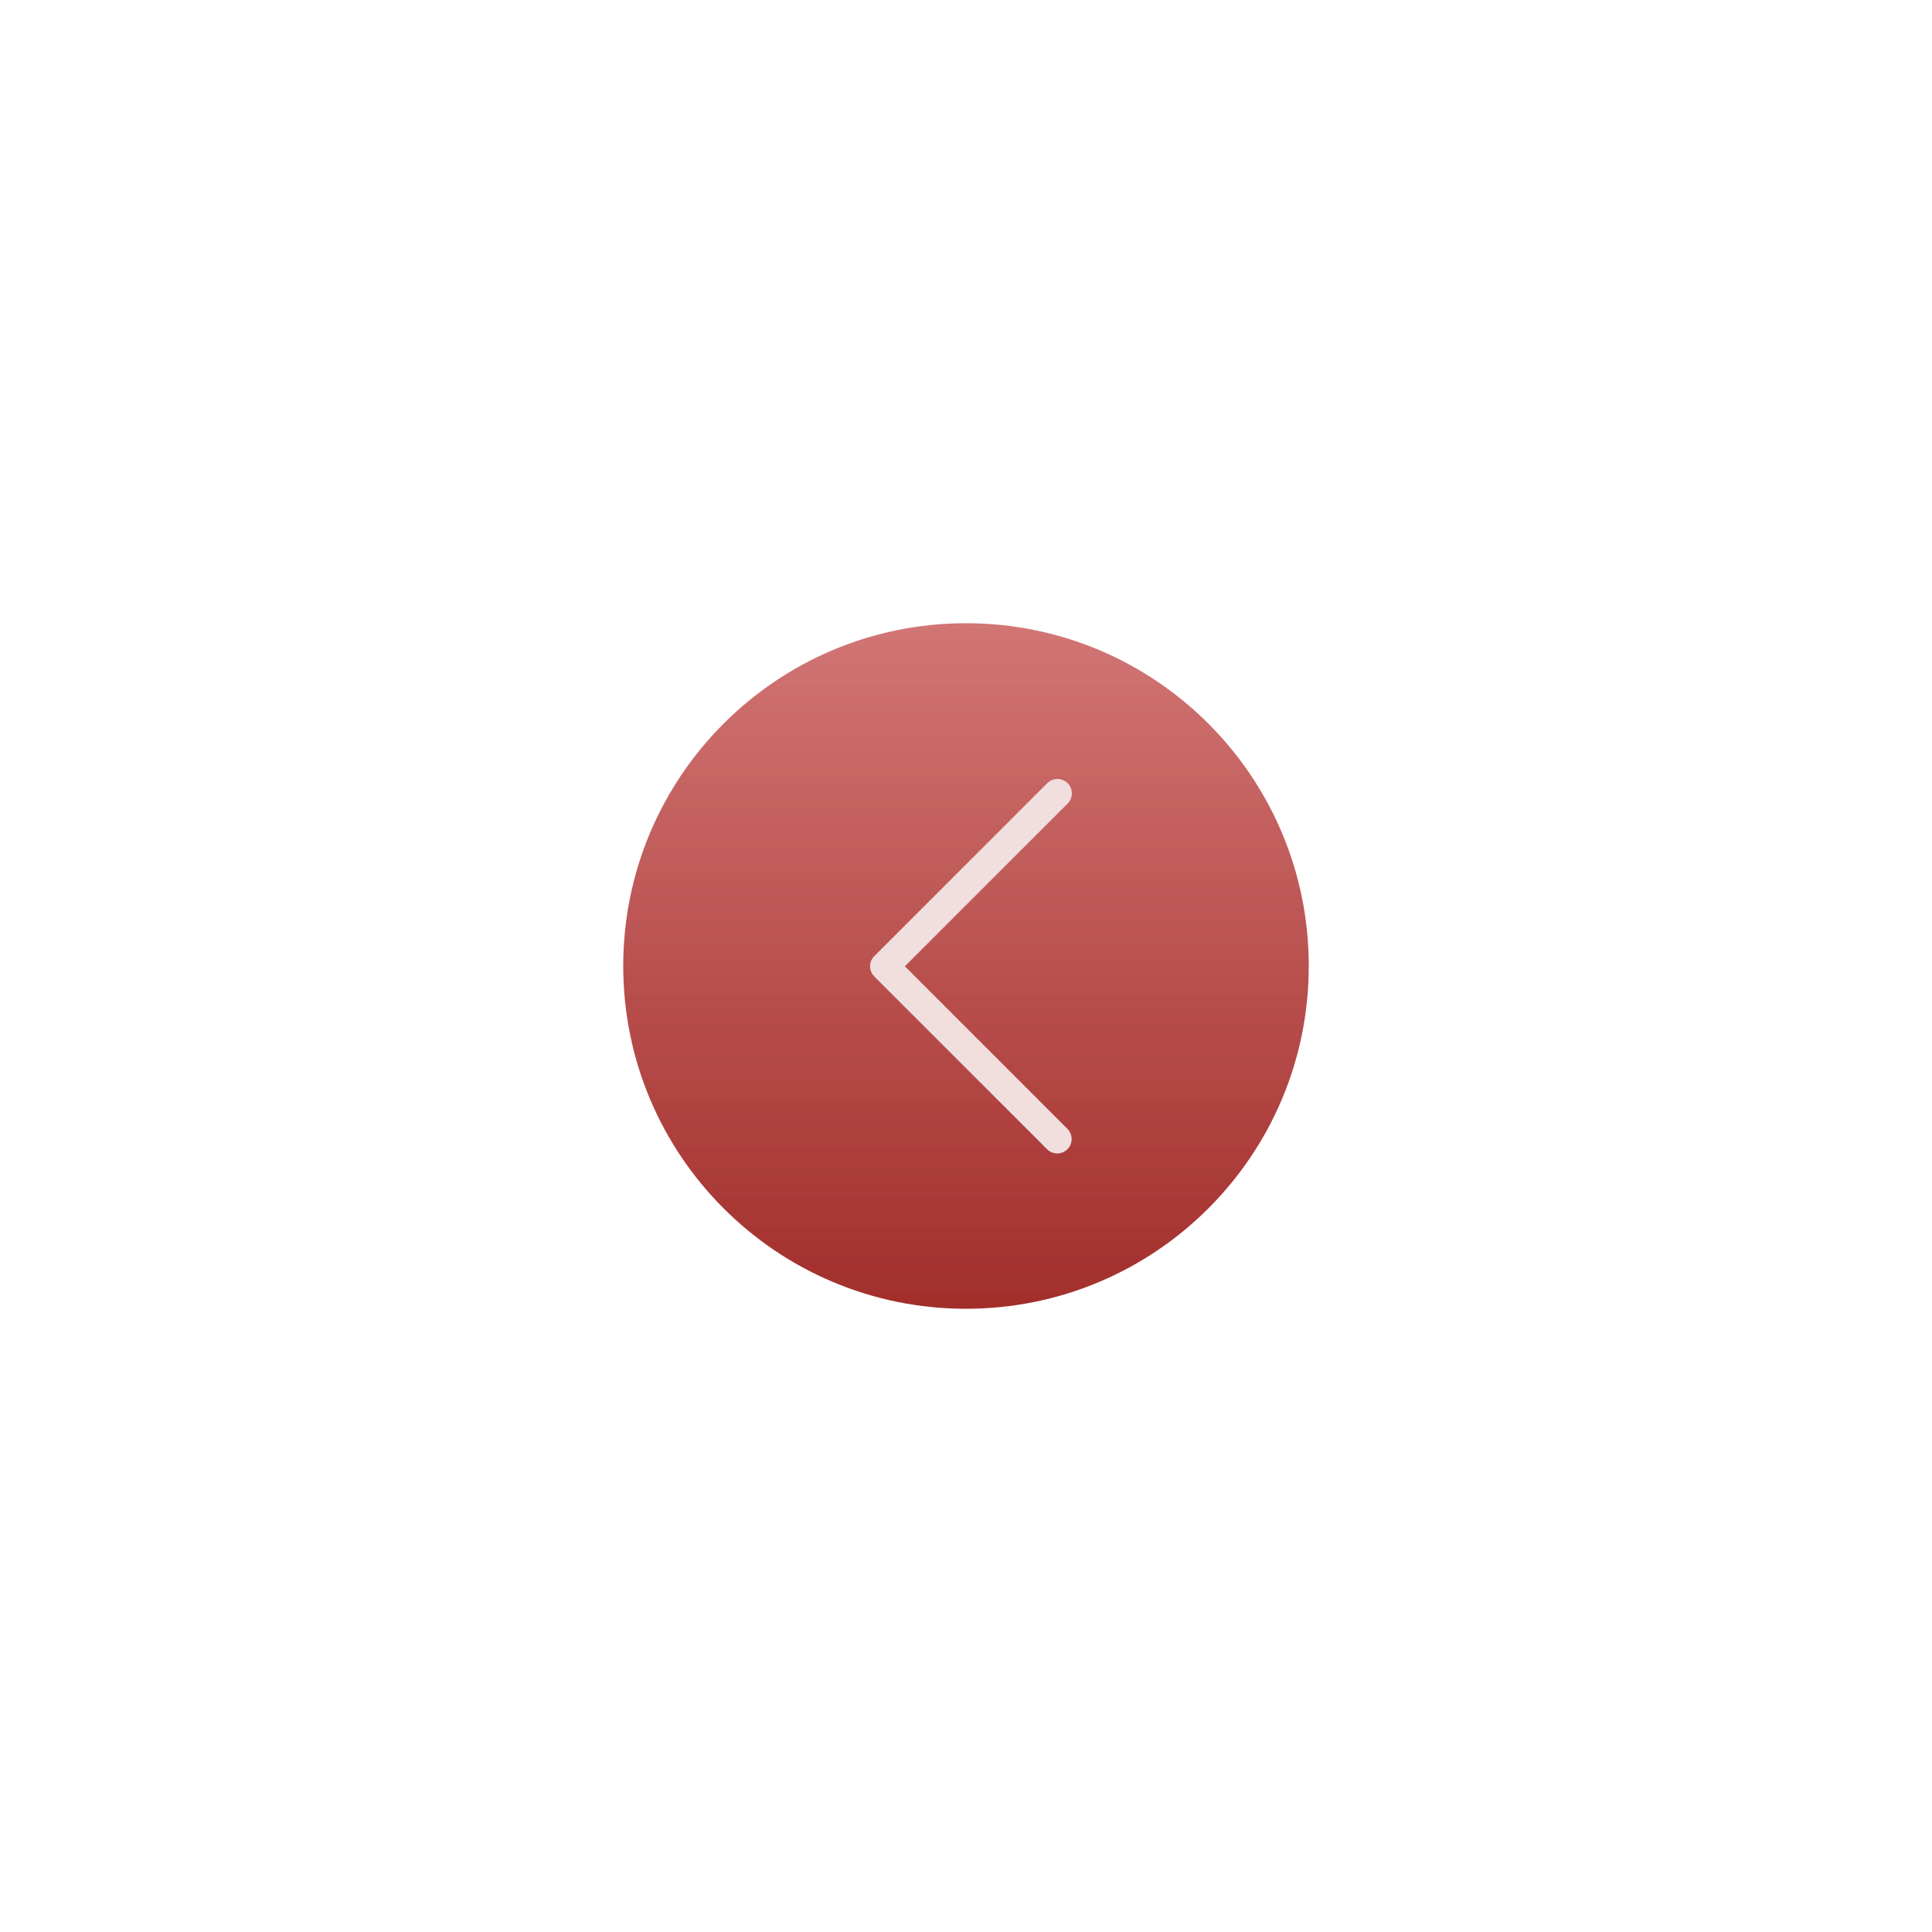
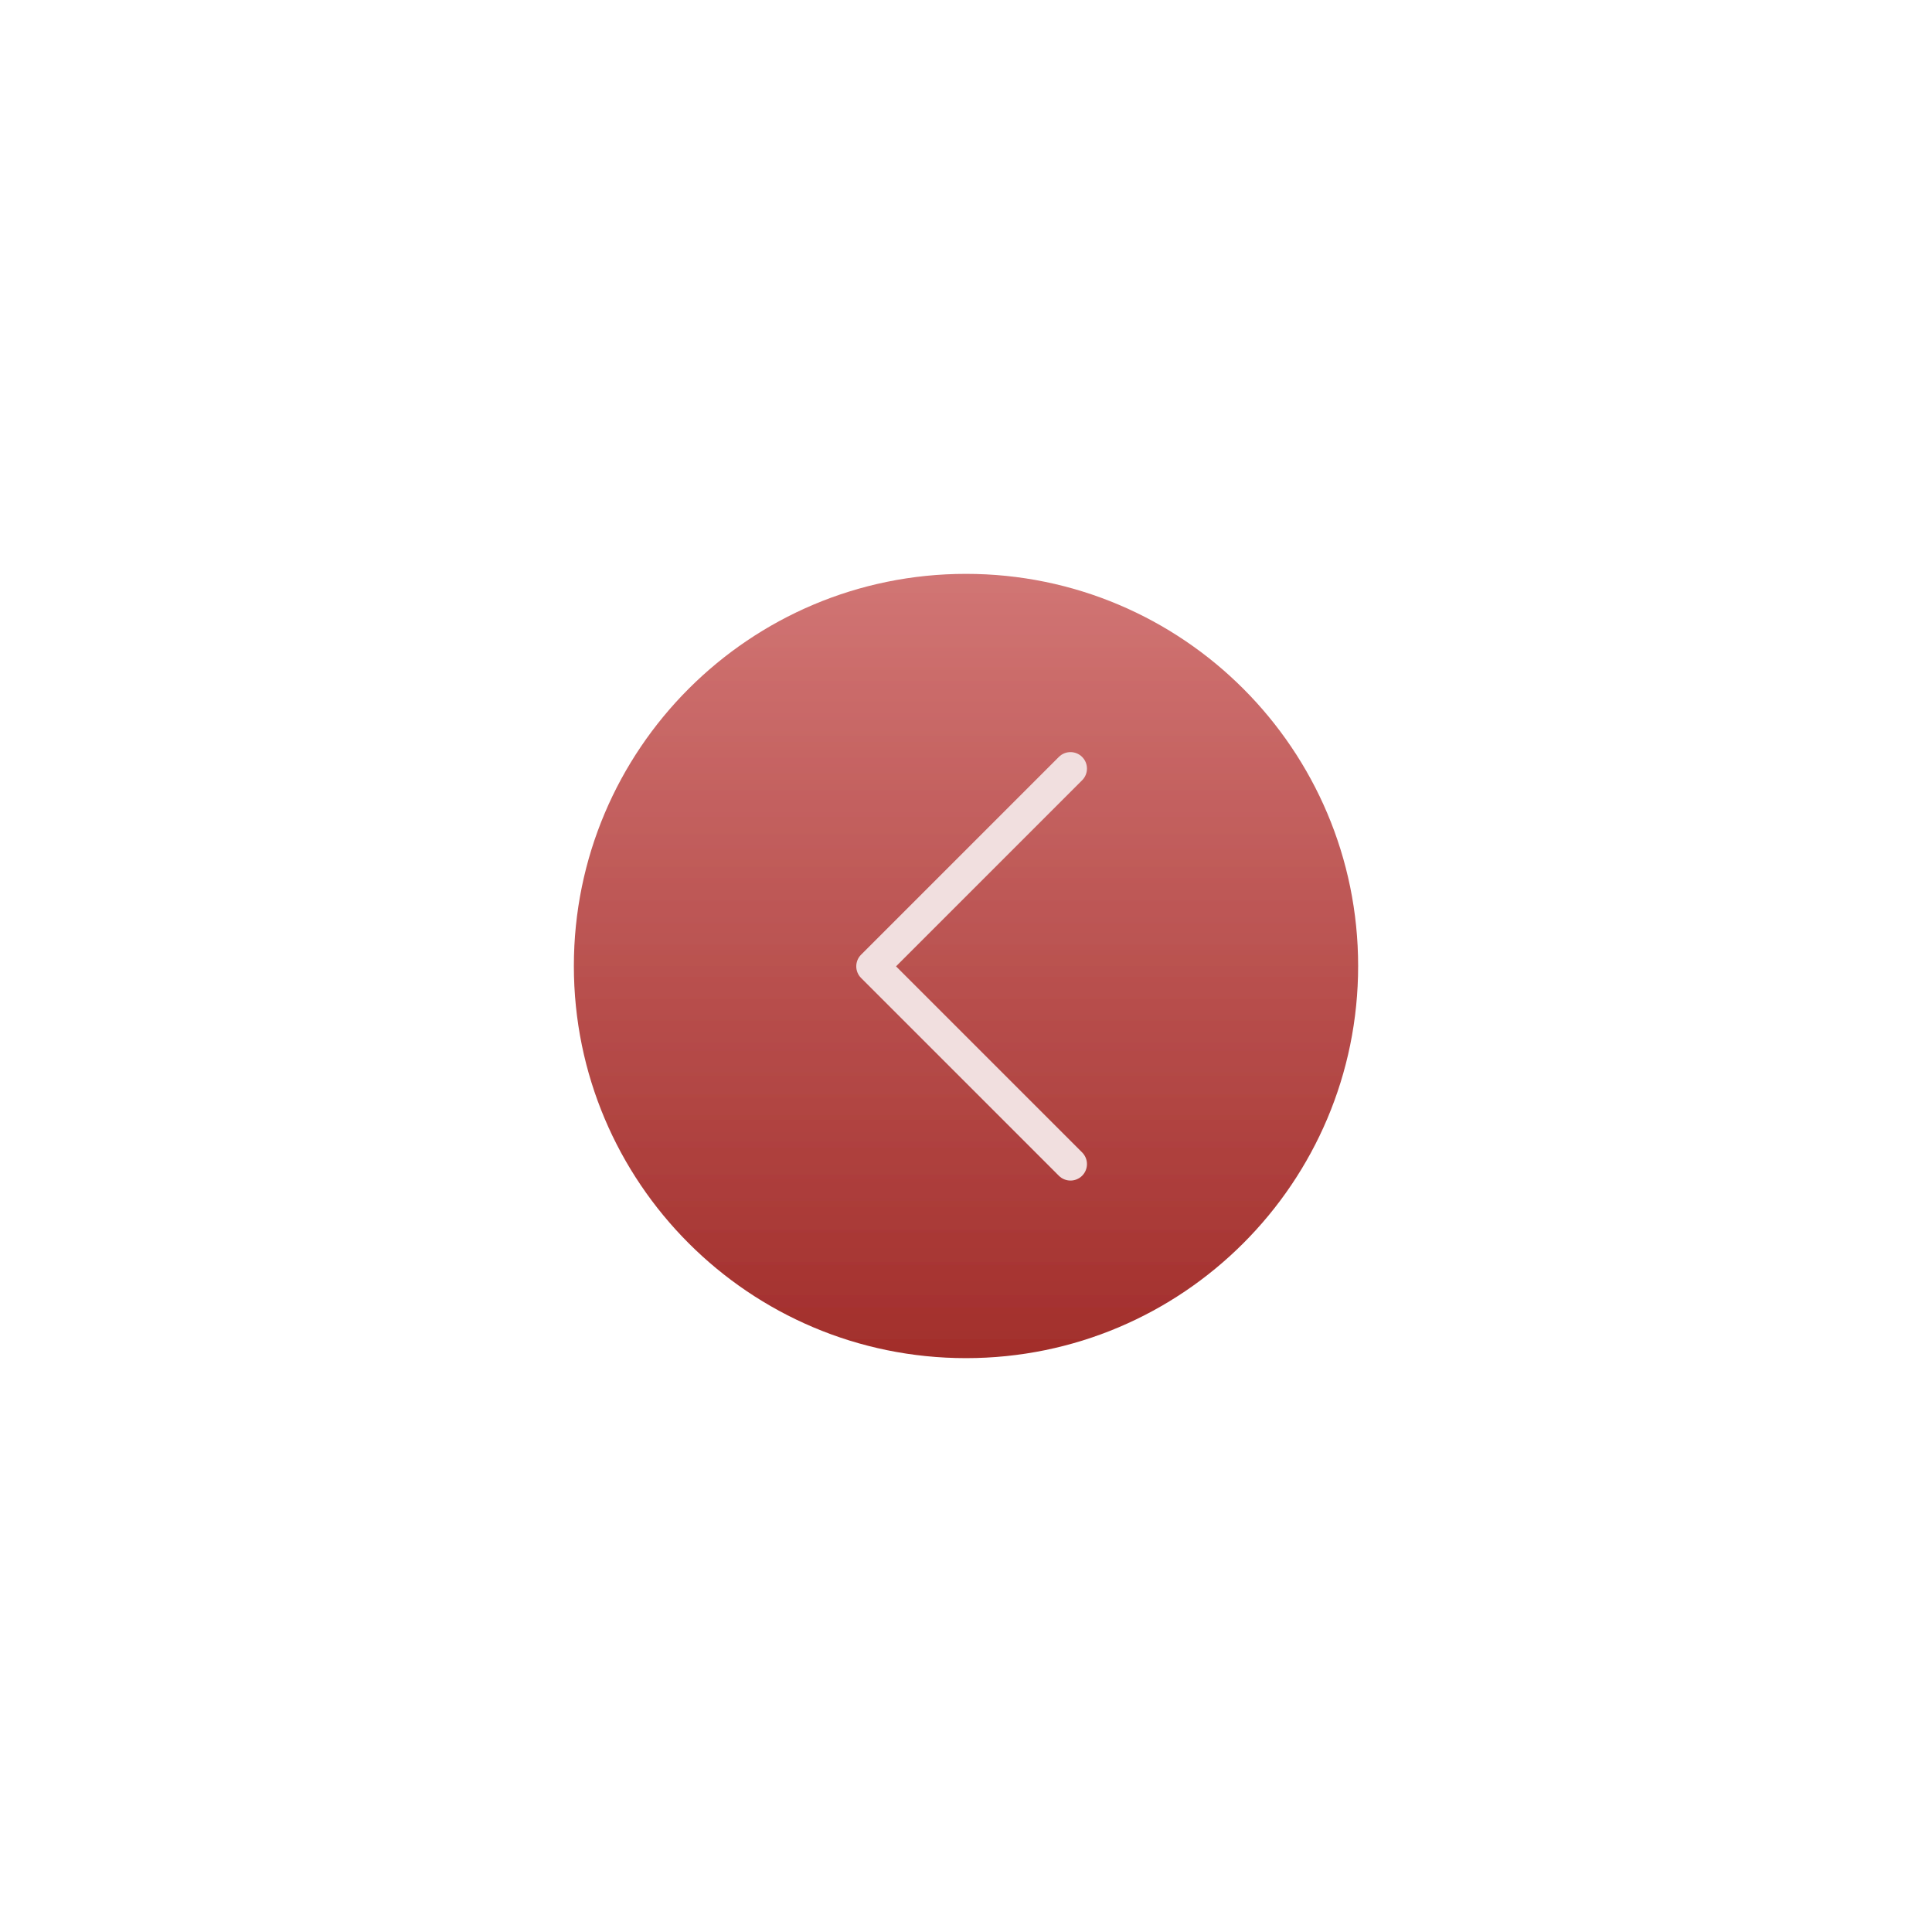
- <svg xmlns="http://www.w3.org/2000/svg" width="93" height="93" viewBox="0 0 93 93">
+ <svg xmlns="http://www.w3.org/2000/svg" width="101" height="101" viewBox="0 0 101 101">
  <defs>
    <linearGradient id="linear-gradient" x1="0.5" x2="0.5" y2="1" gradientUnits="objectBoundingBox">
      <stop offset="0" stop-color="#d17574" />
      <stop offset="1" stop-color="#a22e2b" />
    </linearGradient>
-     <filter id="Ellipse_43" x="0" y="0" width="93" height="93" filterUnits="userSpaceOnUse">
+     <filter id="Ellipse_43" x="0" y="0" width="101" height="101" filterUnits="userSpaceOnUse">
      <feOffset input="SourceAlpha" />
      <feGaussianBlur stdDeviation="10" result="blur" />
      <feFlood flood-color="#fdf7e6" flood-opacity="0" />
      <feComposite operator="in" in2="blur" />
      <feComposite in="SourceGraphic" />
    </filter>
  </defs>
  <g id="Groupe_613" data-name="Groupe 613" transform="translate(-16385 -12131)">
    <g transform="matrix(1, 0, 0, 1, 16385, 12131)" filter="url(#Ellipse_43)">
-       <circle id="Ellipse_43-2" data-name="Ellipse 43" cx="16.5" cy="16.5" r="16.5" transform="translate(30 30)" fill="url(#linear-gradient)" />
+       <circle id="Ellipse_43-2" data-name="Ellipse 43" cx="20.5" cy="20.5" r="20.5" transform="translate(30 30)" fill="url(#linear-gradient)" />
    </g>
-     <g id="back" transform="translate(16324.586 12168.5)">
-       <g id="Groupe_100" data-name="Groupe 100" transform="translate(102.298 0)">
-         <path id="Tracé_593" data-name="Tracé 593" d="M103.971,9.014l7.83-7.83a.693.693,0,1,0-.98-.98L102.5,8.524a.693.693,0,0,0,0,.98l8.321,8.321a.693.693,0,0,0,.98-.98Z" transform="translate(-102.298 0)" fill="#f1dfdf" />
+     <g id="back" transform="translate(16429.764 12170.318)">
+       <g id="Groupe_100" data-name="Groupe 100" transform="translate(0 0)">
+         <path id="Tracé_593" data-name="Tracé 593" d="M104.377,11.2l9.729-9.729A.861.861,0,0,0,112.887.253L102.55,10.59a.861.861,0,0,0,0,1.218l10.338,10.338a.861.861,0,0,0,1.218-1.218Z" transform="translate(-102.298 0)" fill="#f1dfdf" />
      </g>
    </g>
  </g>
</svg>
